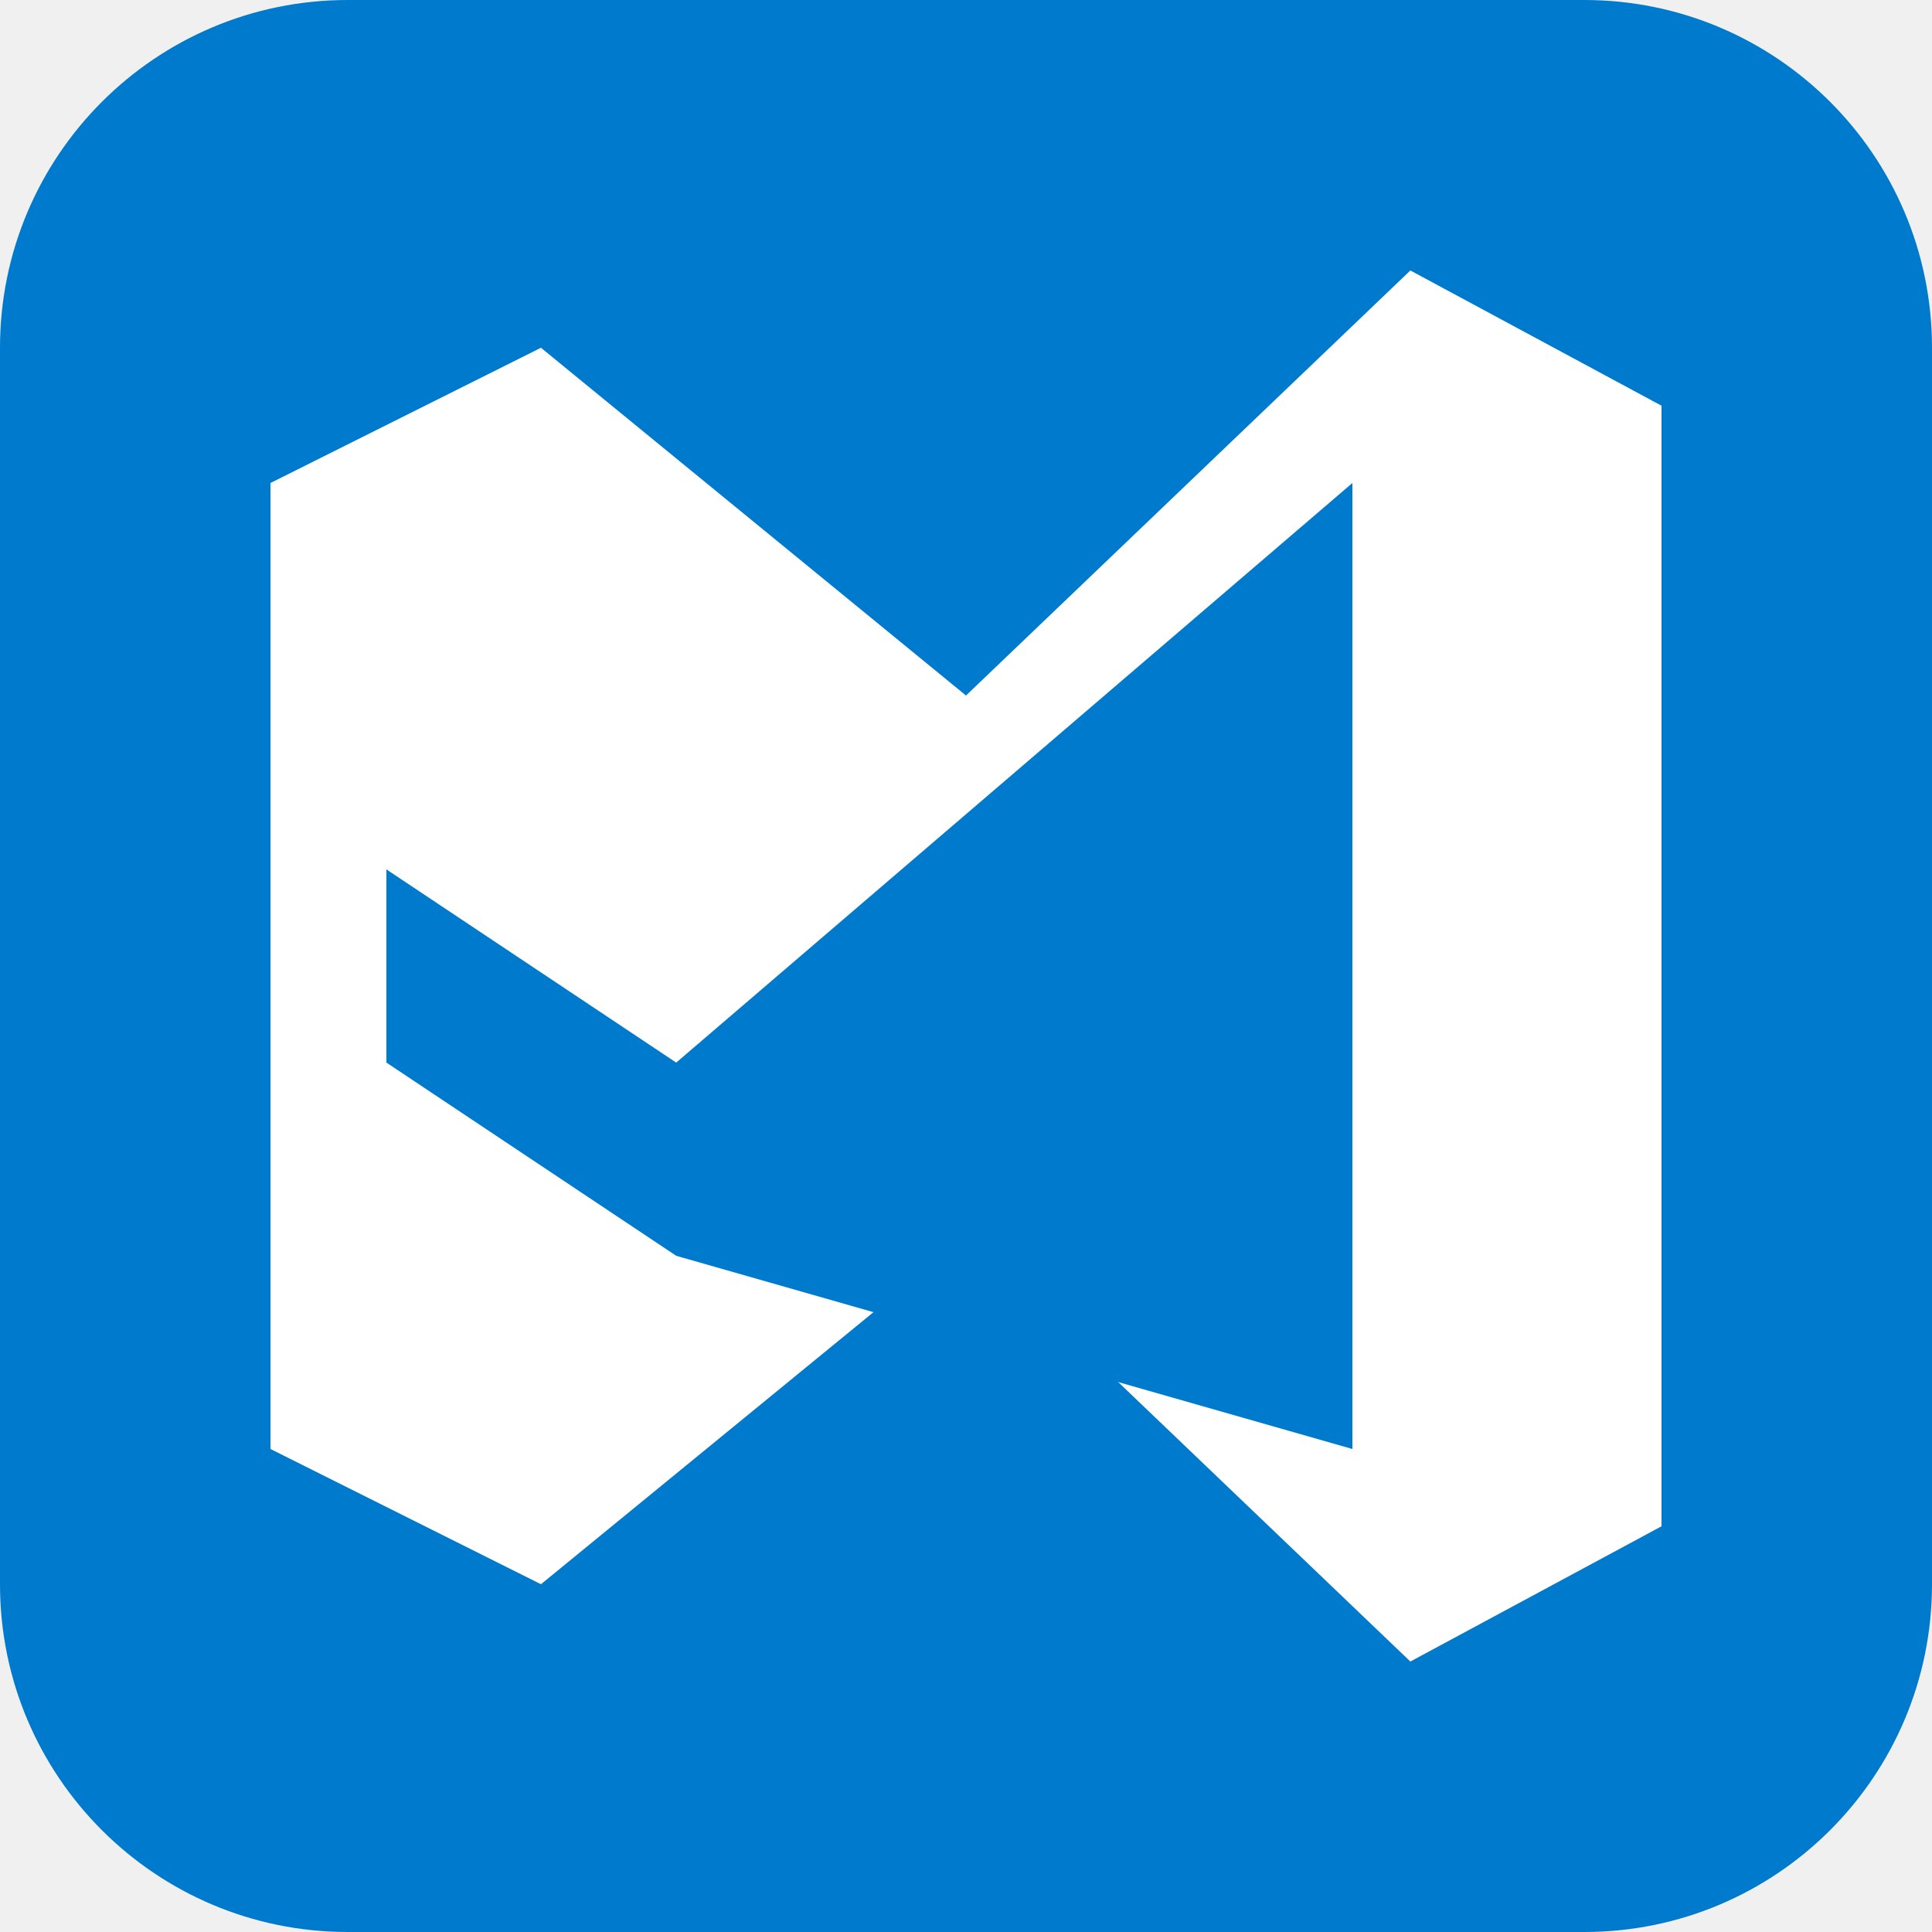
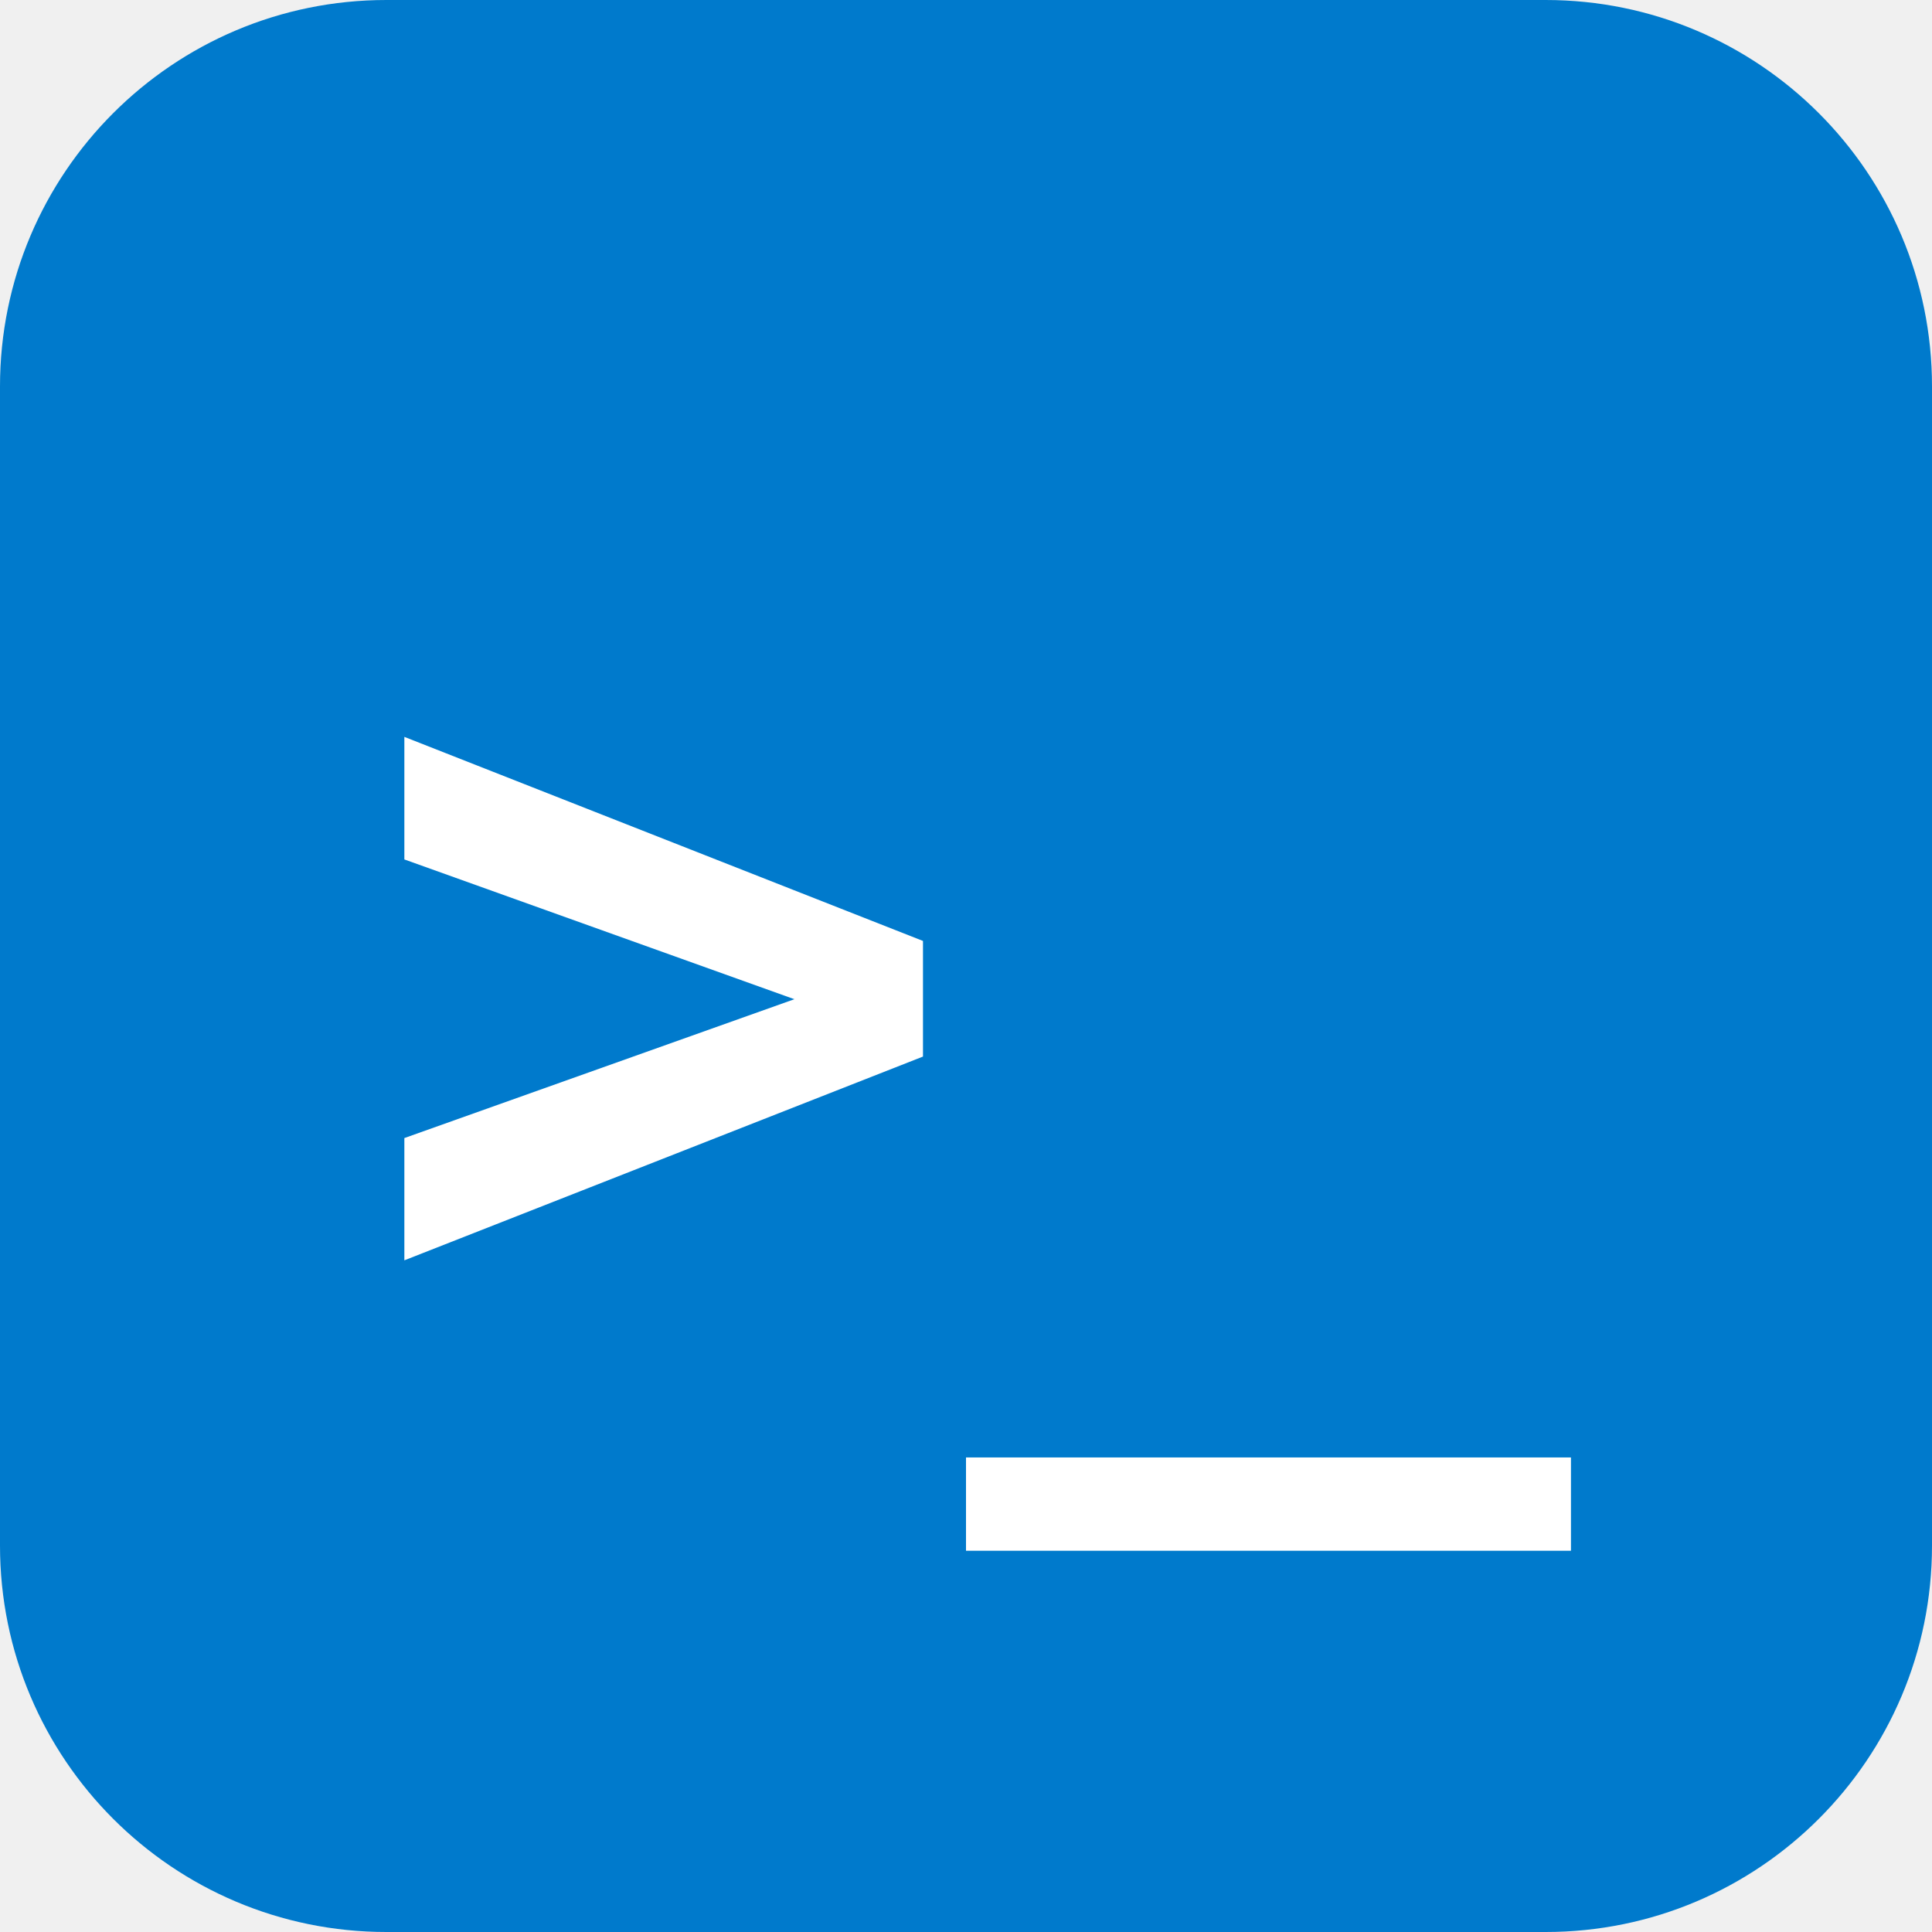
<svg xmlns="http://www.w3.org/2000/svg" viewBox="0 0 100 100">
-   <mask id="m">
-     <rect width="100" height="100" fill="white" />
-     <path d="M 70 25 L 35 55 L 20 45 L 20 55 L 35 65 L 70 75 Z" fill="black" />
-   </mask>
-   <rect width="100" height="100" rx="18" fill="#007ACC" />
-   <path d="M 73 14 L 50 36 L 28 18 L 14 25 L 14 75 L 28 82 L 50 64 L 73 86 L 86 79 L 86 21 Z" fill="white" mask="url(#m)" />
+   <rect width="100" height="100" rx="20" fill="#007ACC" />
+   <text x="50" y="68" font-size="52" text-anchor="middle" font-family="monospace" font-weight="bold" fill="white">&gt;_</text>
</svg>
